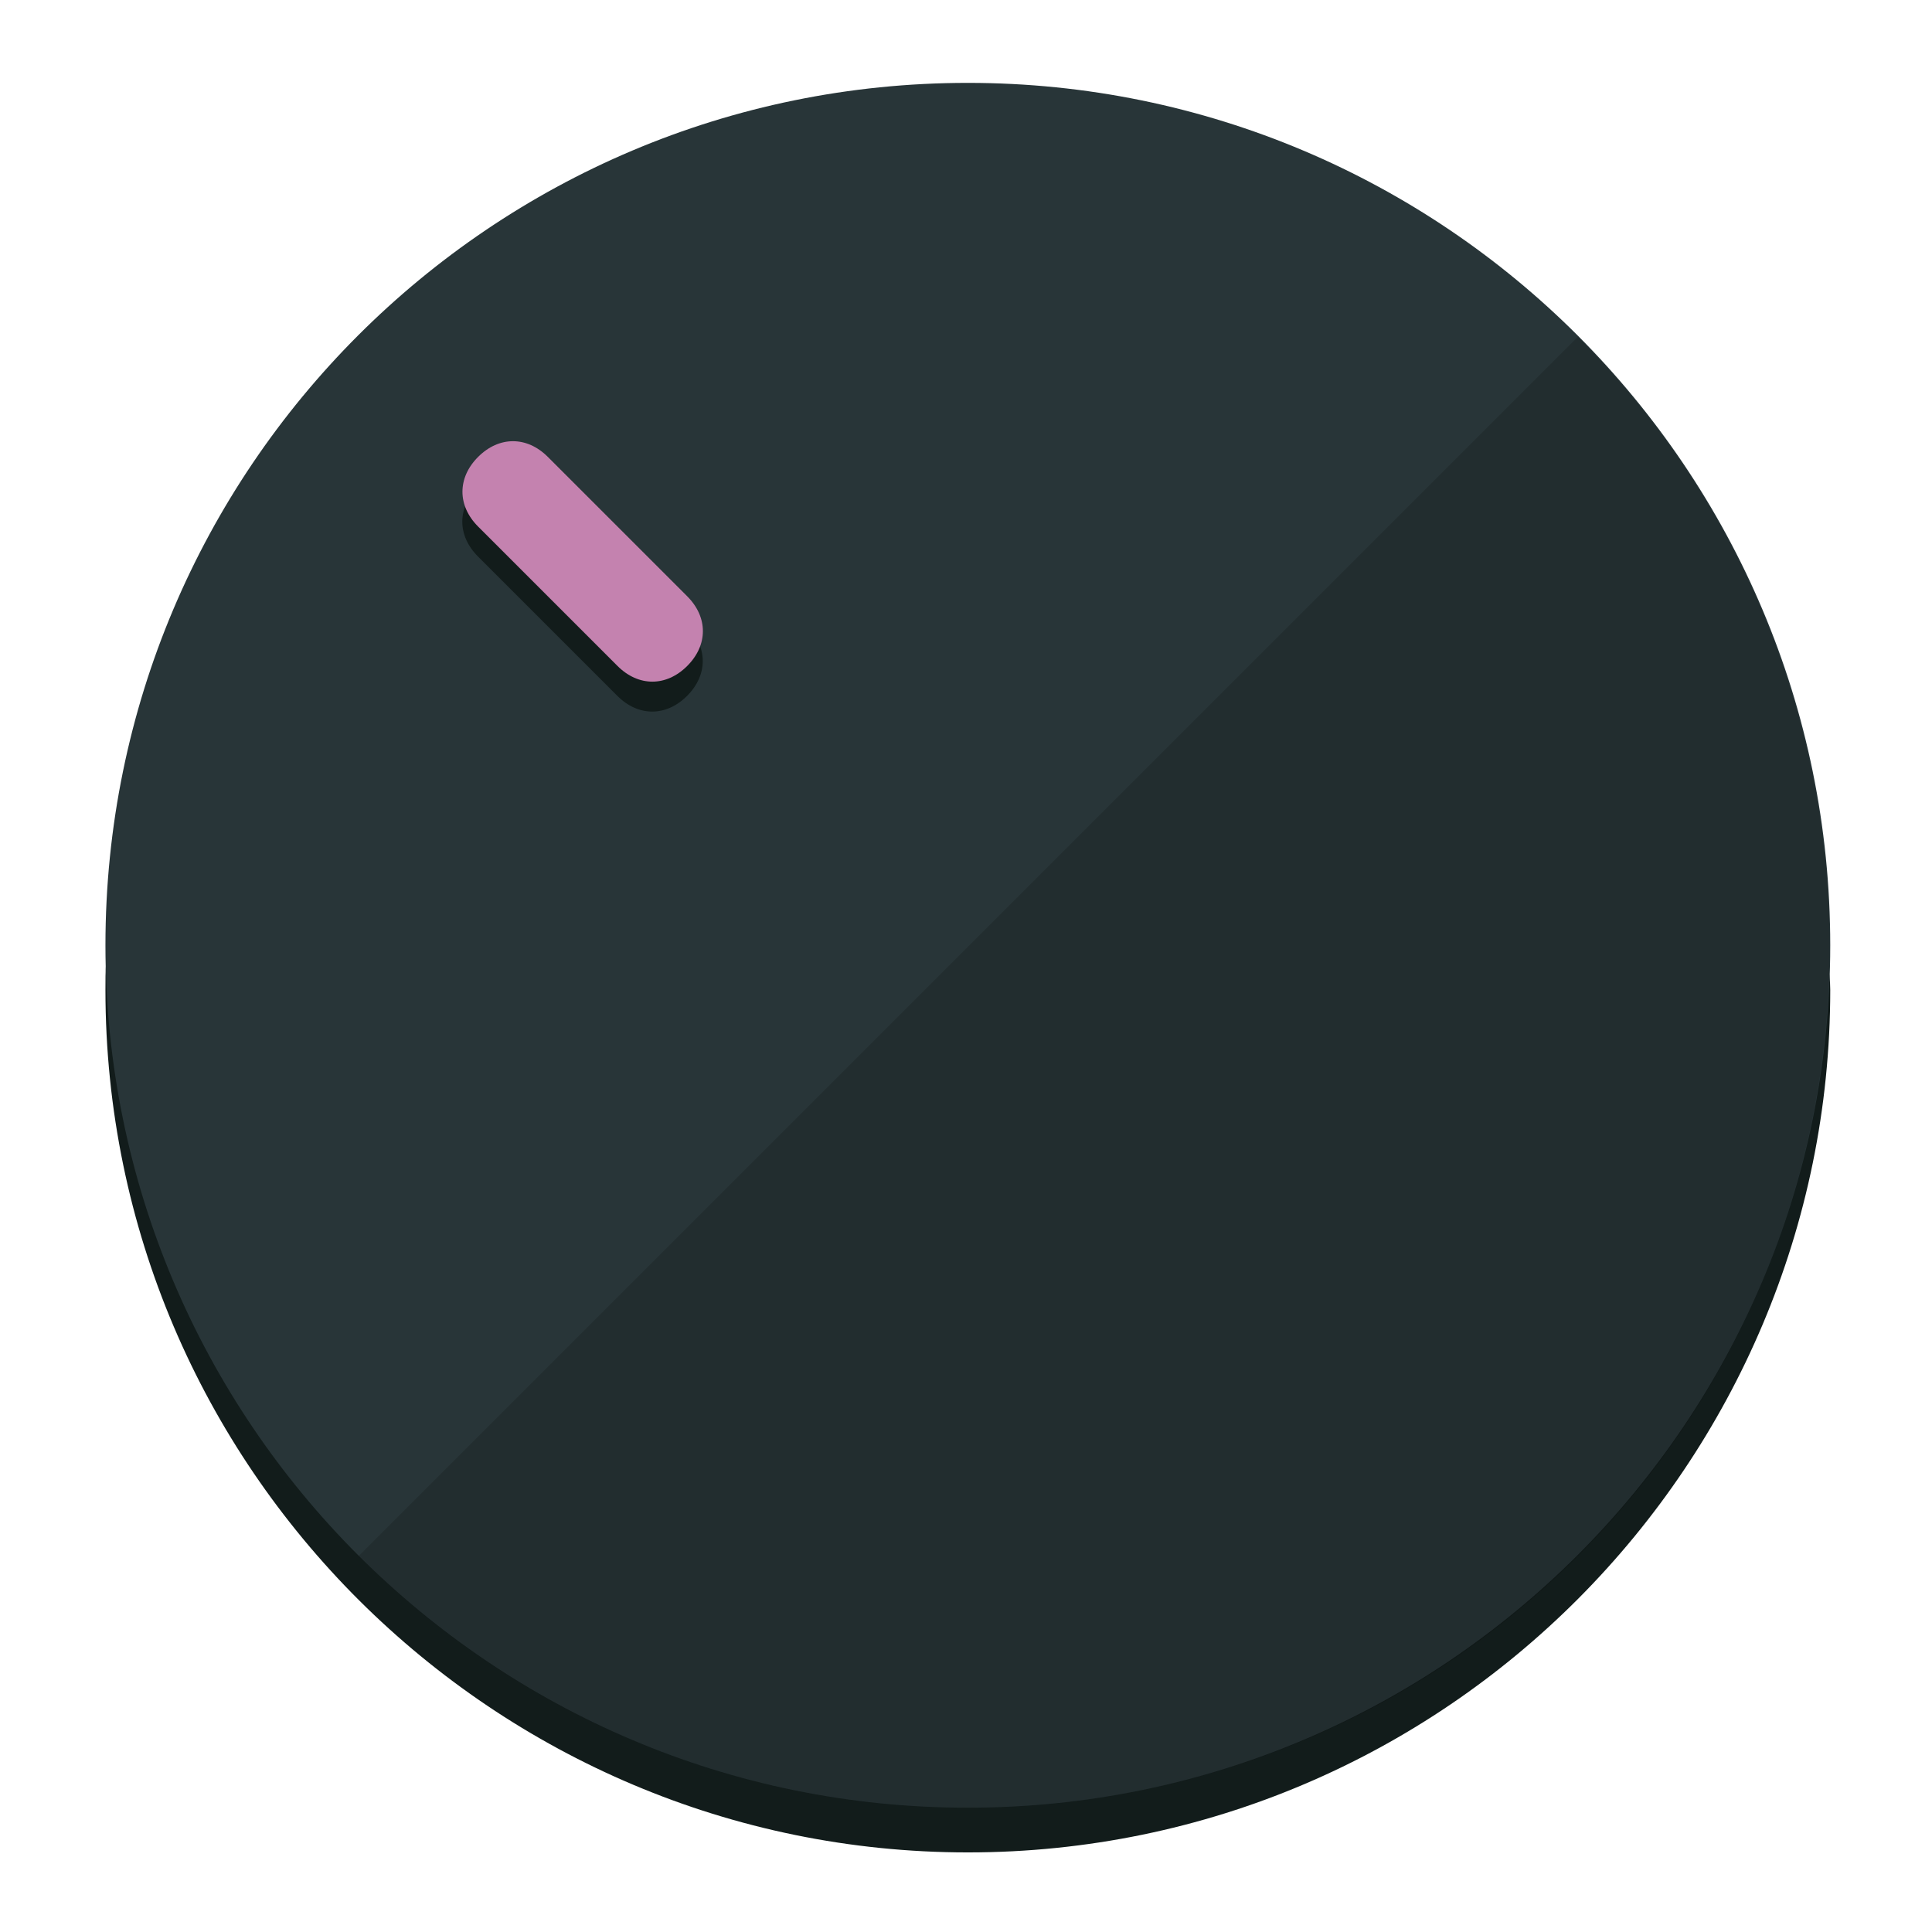
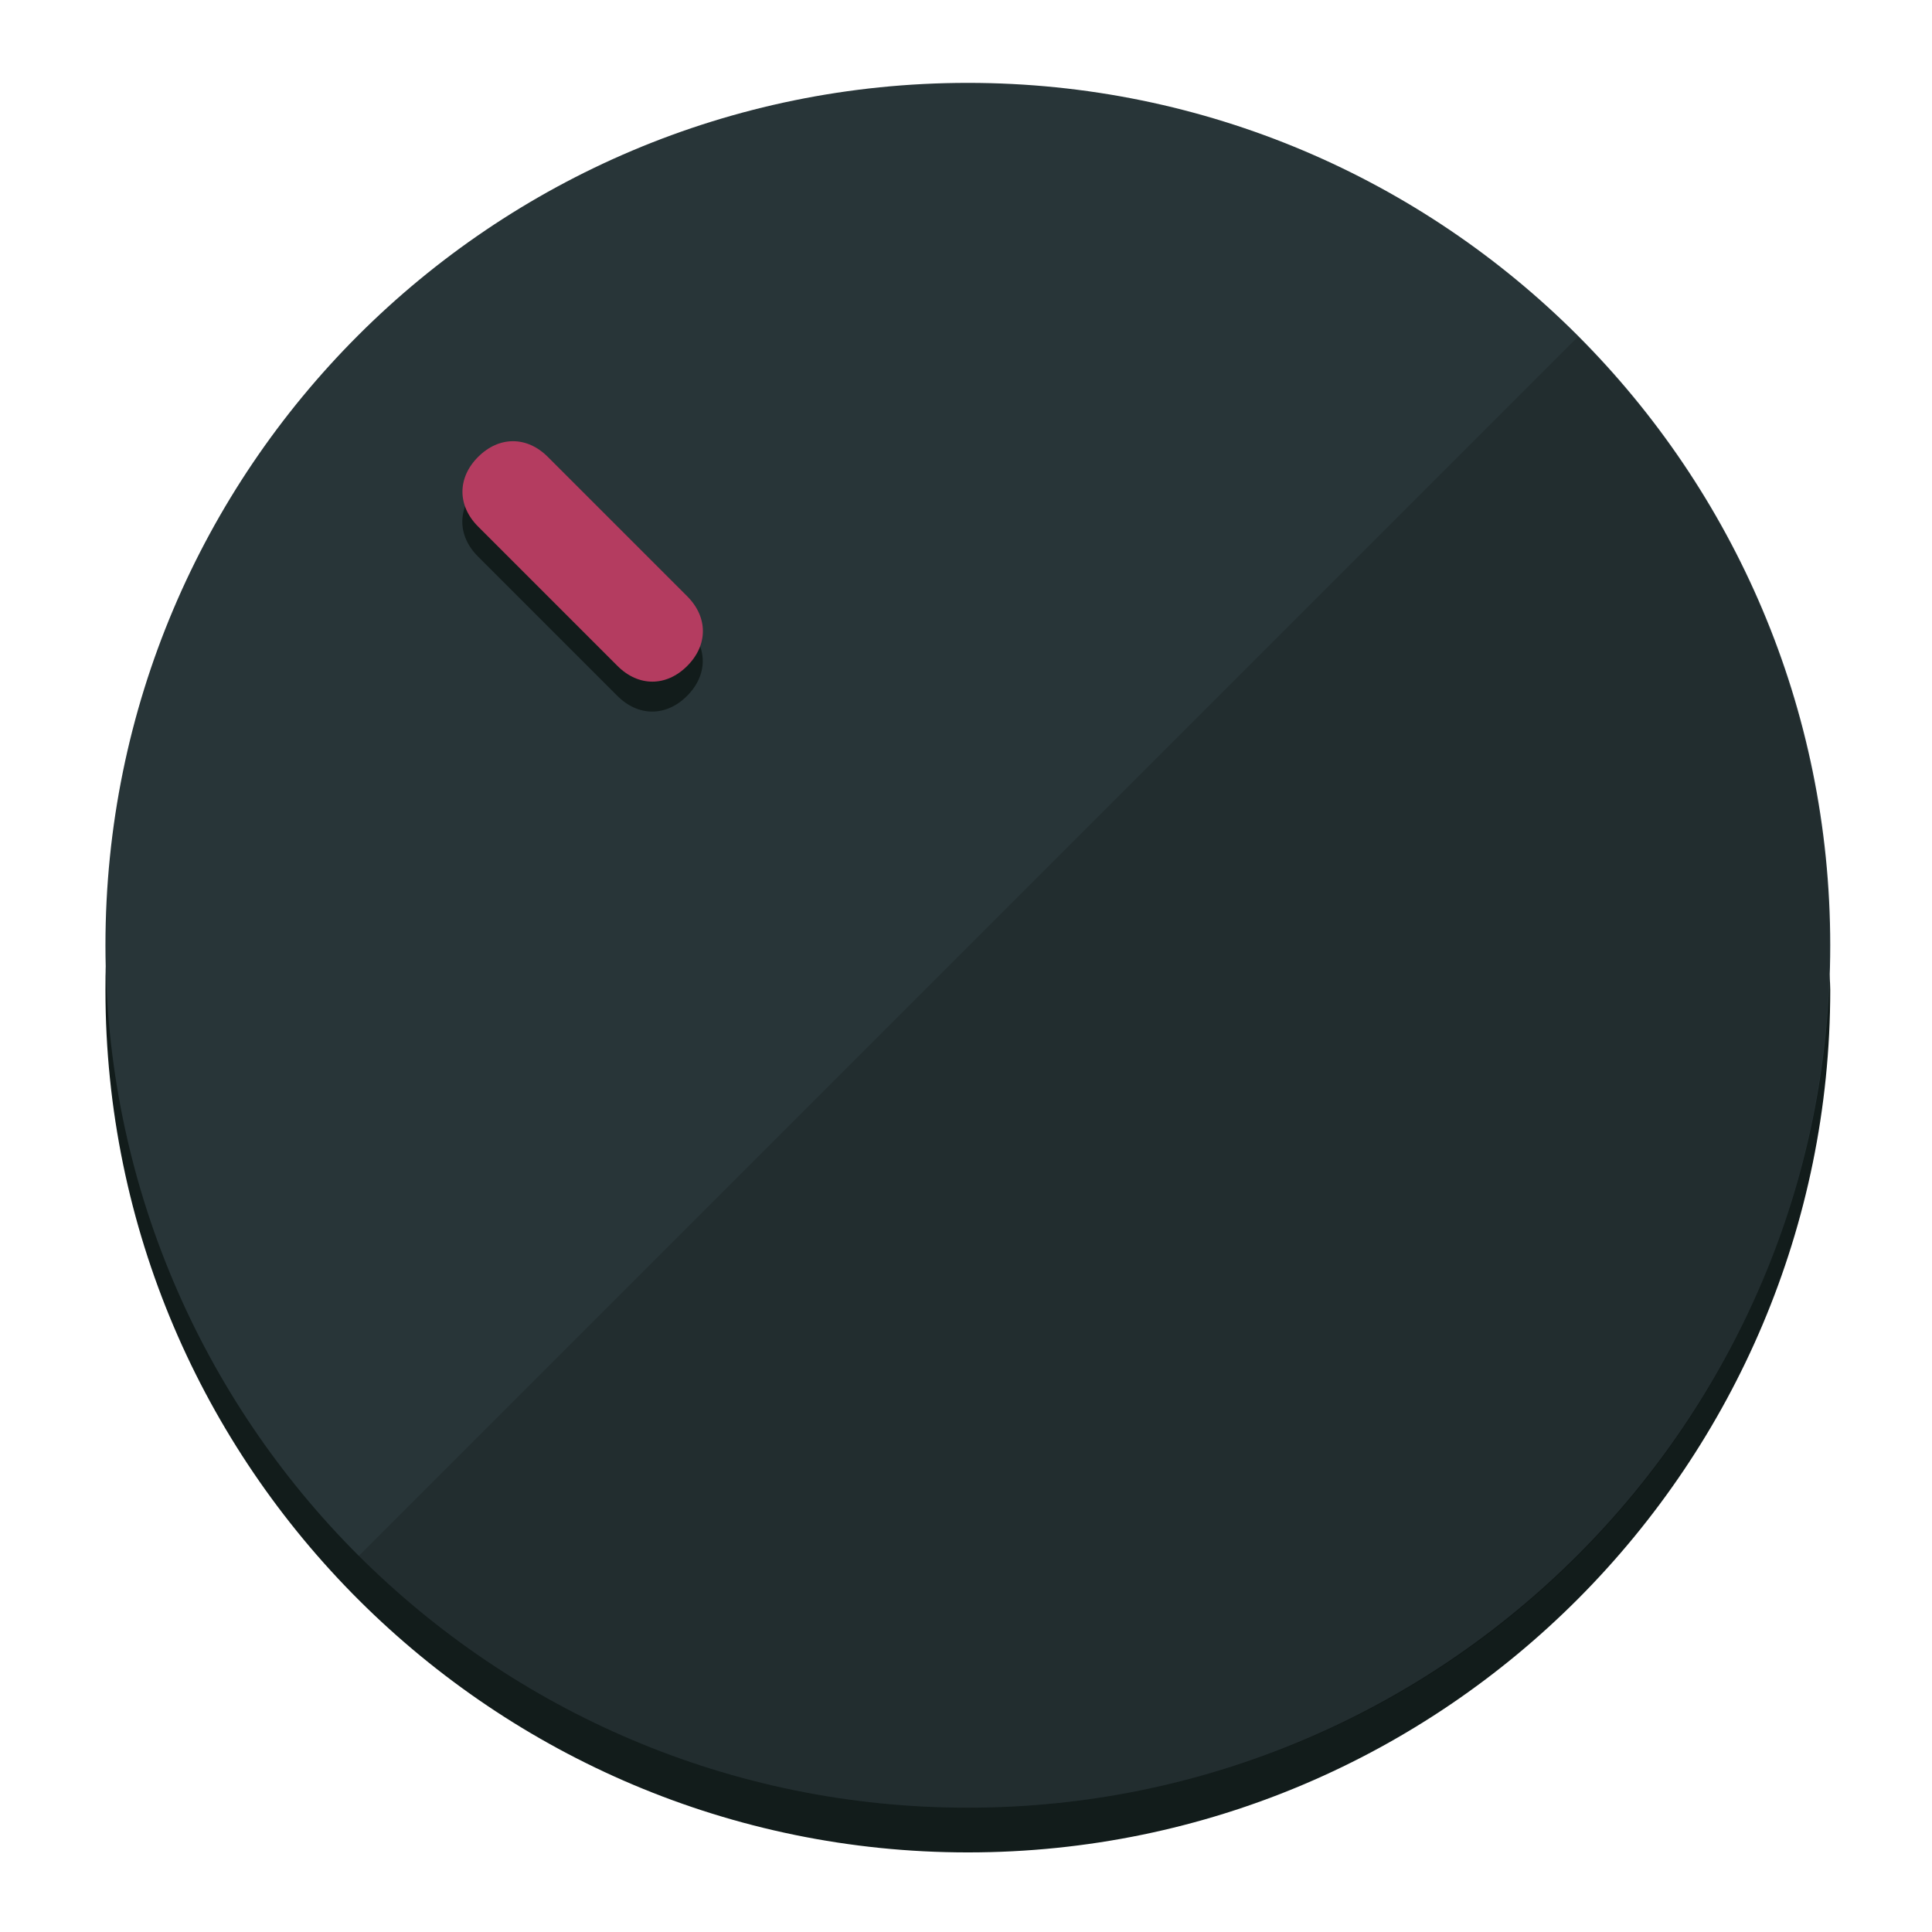
<svg xmlns="http://www.w3.org/2000/svg" height="120px" width="120px" version="1.1" id="Layer_1" viewBox="0 0 496.8 496.8" xml:space="preserve">
  <defs id="defs23" />
  <g id="g3158">
    <path style="display:inline;fill:#121c1b;fill-opacity:1;stroke-width:1.584" d="m 248.875,445.92 c 116.582,0 212.89,-91.238 220.493,-205.286 0,5.069 1.267,8.87 1.267,13.939 0,121.651 -98.842,221.76 -221.76,221.76 -121.651,0 -221.76,-98.842 -221.76,-221.76 0,-5.069 0,-8.87 1.267,-13.939 7.603,114.048 103.91,205.286 220.493,205.286 z" id="path8" />
    <circle style="display:inline;fill:#283538;fill-opacity:1;stroke-width:1.584" cx="248.875" cy="243.071" r="221.76" id="circle12" />
    <path style="display:inline;fill:#000000;fill-opacity:0.154;stroke-width:1.587" d="m 405.744,86.606 c 86.308,86.308 86.308,227.193 0,313.5 -86.308,86.308 -227.193,86.308 -313.5,0" id="path14" />
  </g>
  <g id="g3198">
    <circle style="display:none;fill:#000000;fill-opacity:0;stroke-width:1.584" cx="3.454" cy="347.932" r="221.76" id="circle12-3" transform="rotate(-45)" />
    <path style="display:inline;fill:#121c1b;fill-opacity:1;stroke-width:1.584" d="m 176.674,161.024 c 5.376,5.376 5.376,12.545 -1e-5,17.921 v 0 c -5.376,5.376 -12.545,5.376 -17.921,0 L 122.911,143.103 c -5.376,-5.376 -5.376,-12.545 10e-6,-17.921 v 0 c 5.376,-5.376 12.545,-5.376 17.921,0 z" id="path3789" />
-     <path style="display:inline;fill:#C482AF;stroke-width:1.584" d="m 176.711,153.328 c 5.376,5.376 5.376,12.545 -1e-5,17.921 v 0 c -5.376,5.376 -12.545,5.376 -17.921,0 l -35.842,-35.842 c -5.376,-5.376 -5.376,-12.545 0,-17.921 v 0 c 5.376,-5.376 12.545,-5.376 17.921,0 z" id="path915" />
+     <path style="display:inline;fill:#B43C60;stroke-width:1.584" d="m 176.711,153.328 c 5.376,5.376 5.376,12.545 -1e-5,17.921 v 0 c -5.376,5.376 -12.545,5.376 -17.921,0 l -35.842,-35.842 c -5.376,-5.376 -5.376,-12.545 0,-17.921 v 0 c 5.376,-5.376 12.545,-5.376 17.921,0 z" id="path915" />
  </g>
</svg>
